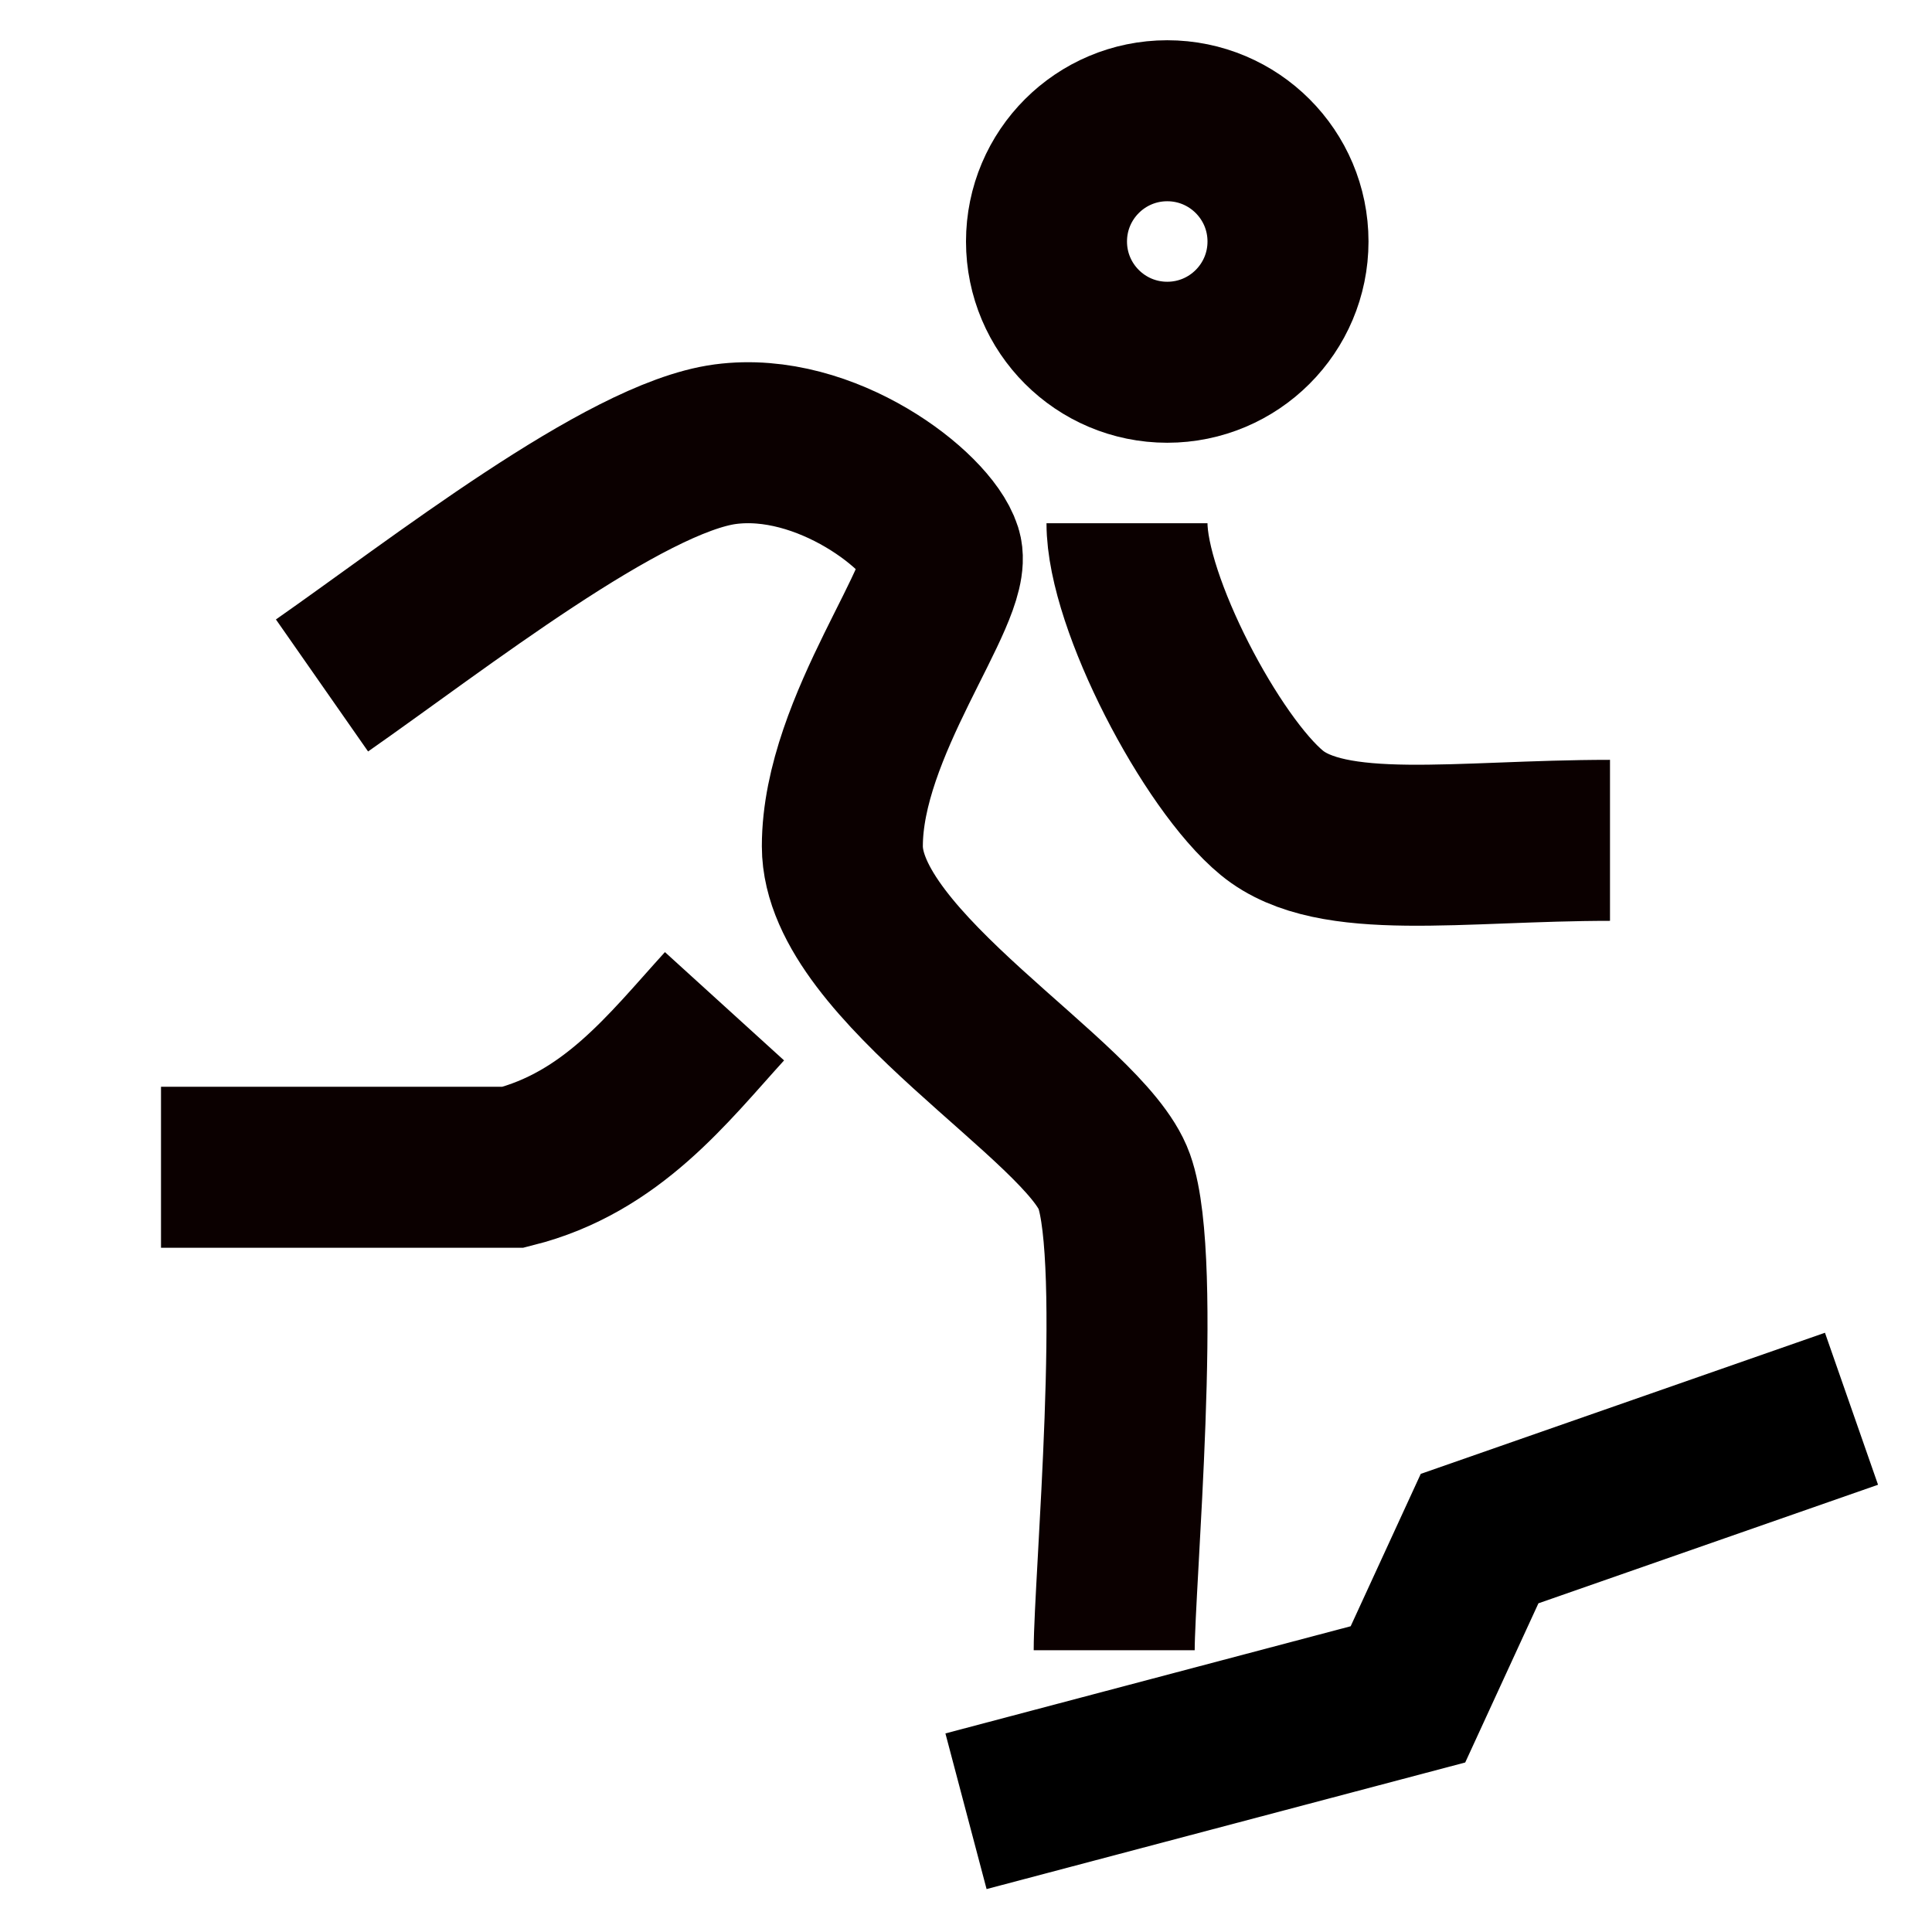
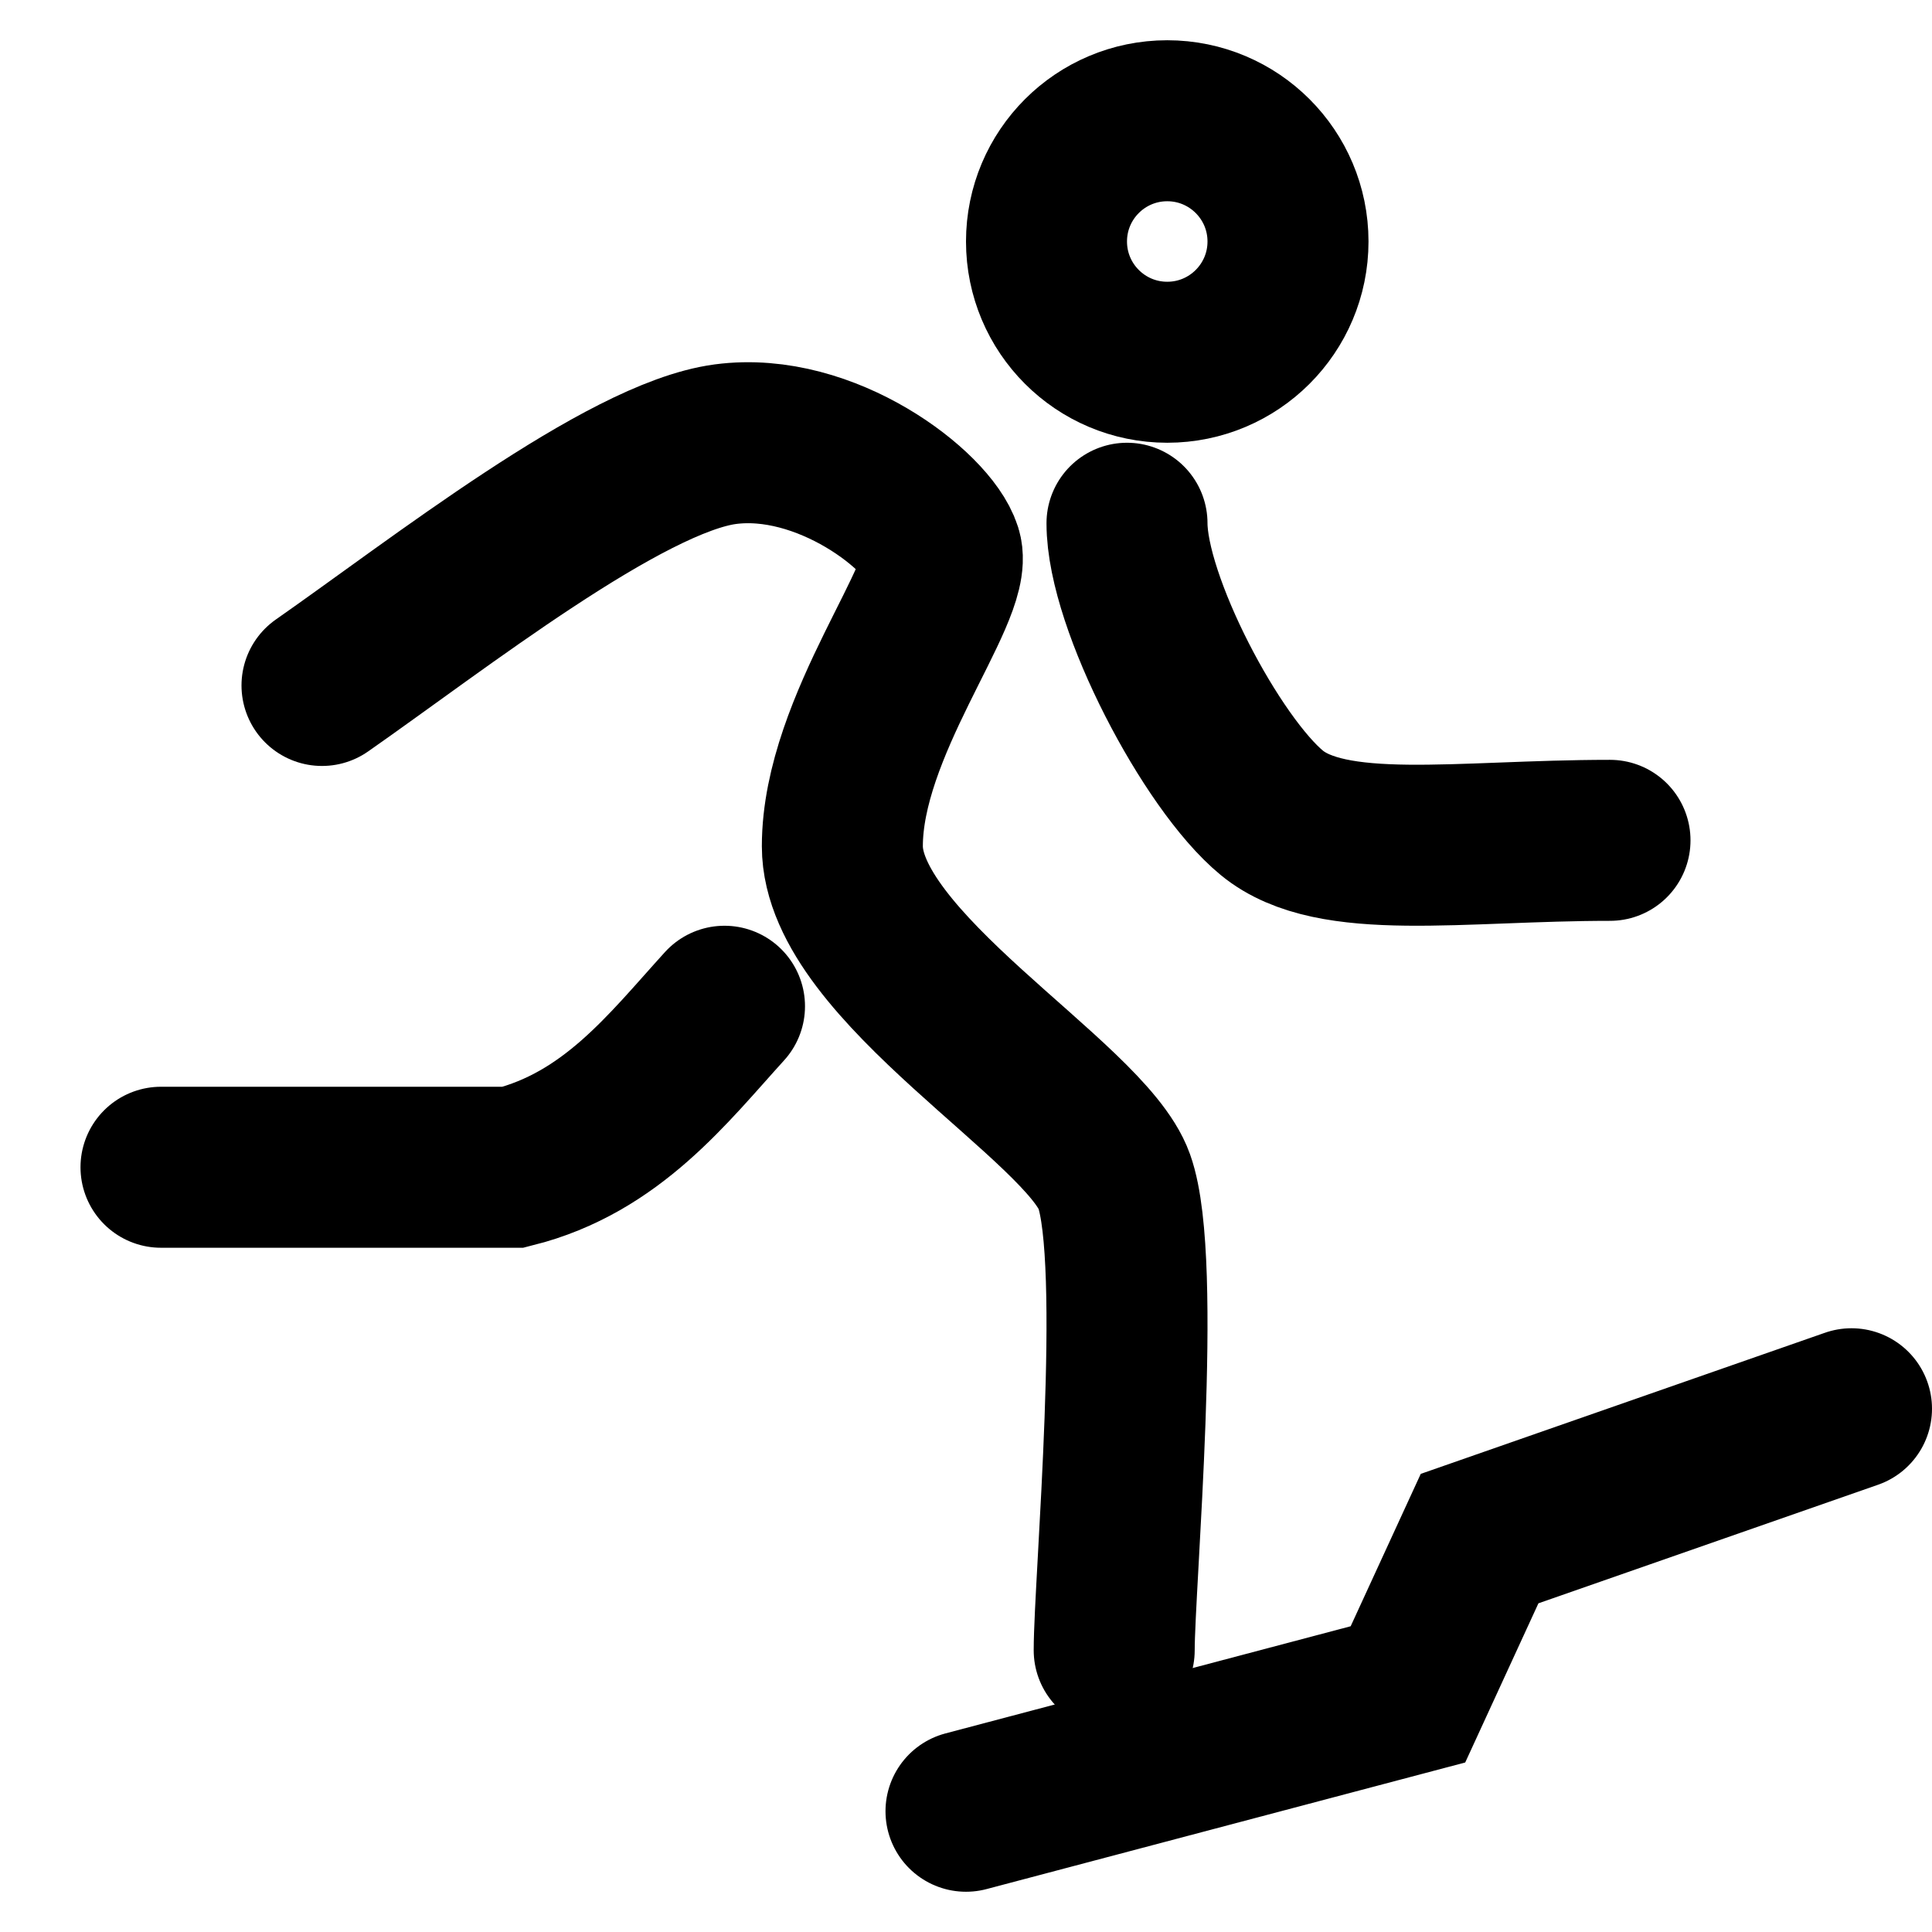
<svg xmlns="http://www.w3.org/2000/svg" width="24" height="24" fill="none" viewBox="0 0 24 24">
-   <path stroke="#0B0000" stroke-width="2" d="M4 8.515c1.431-.999 3.757-2.83 5.01-2.997 1.252-.166 2.527.833 2.684 1.332.156.5-1.23 2.164-1.23 3.662 0 1.498 3.02 3.163 3.377 4.162.358.999 0 4.994 0 5.826" />
-   <path stroke="#0B0000" stroke-width="2" d="M9 12.5c-.7.77-1.4 1.692-2.625 2H2m12-8c0 .985 1.051 2.983 1.8 3.598.749.615 2.327.341 4.2.341" />
-   <circle cx="14.5" cy="3" r="1.5" stroke="#0B0000" stroke-width="2" />
-   <path stroke="#000" stroke-width="2" d="m12 22.5 5.49-1.452.89-1.935L23 17.5" />
+   <path stroke="currentColor" stroke-linecap="round" stroke-width="2" d="M4 8.515c1.431-.999 3.757-2.83 5.01-2.997 1.252-.166 2.527.833 2.684 1.332.156.5-1.23 2.164-1.23 3.662 0 1.498 3.02 3.163 3.377 4.162.358.999 0 4.994 0 5.826" />
+   <path stroke="currentColor" stroke-linecap="round" stroke-width="2" d="M9 12.5c-.7.77-1.4 1.692-2.625 2H2m12-8c0 .985 1.051 2.983 1.8 3.598.749.615 2.327.341 4.2.341" />
+   <circle cx="14.5" cy="3" r="1.5" stroke="currentColor" stroke-linecap="round" stroke-width="2" />
+   <path stroke="currentColor" stroke-linecap="round" stroke-width="2" d="m12 22.5 5.49-1.452.89-1.935L23 17.5" />
</svg>
